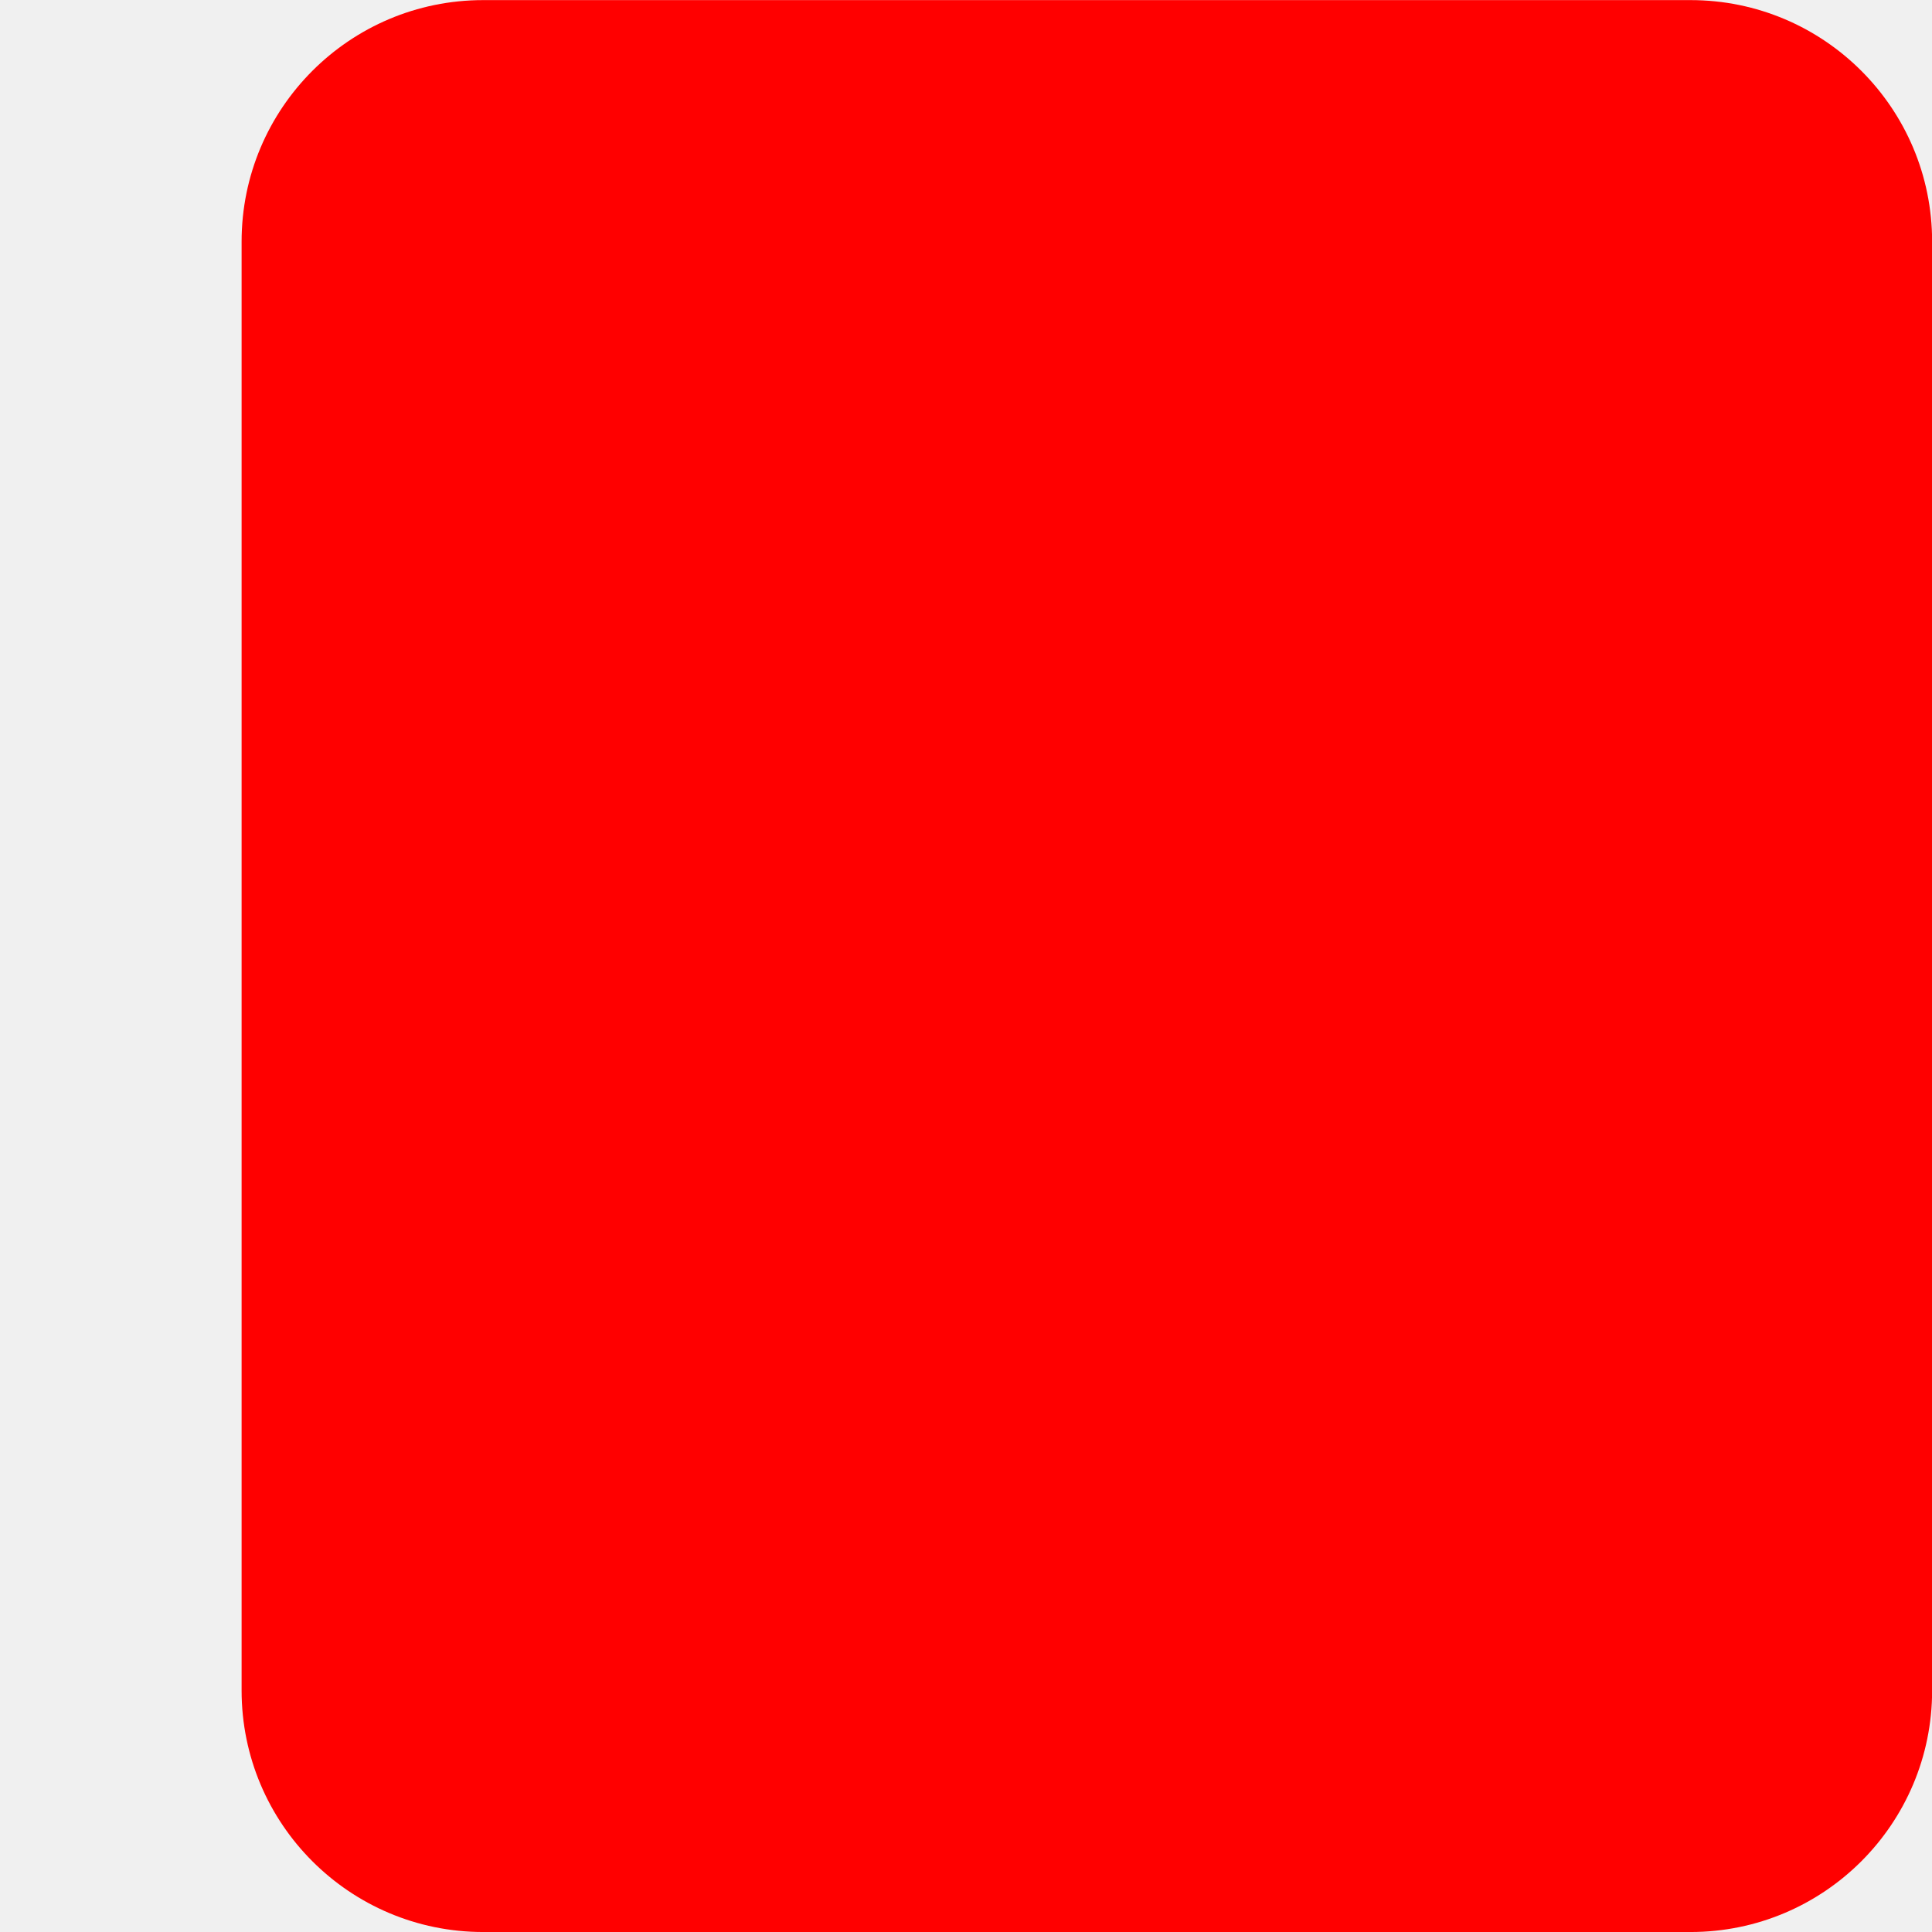
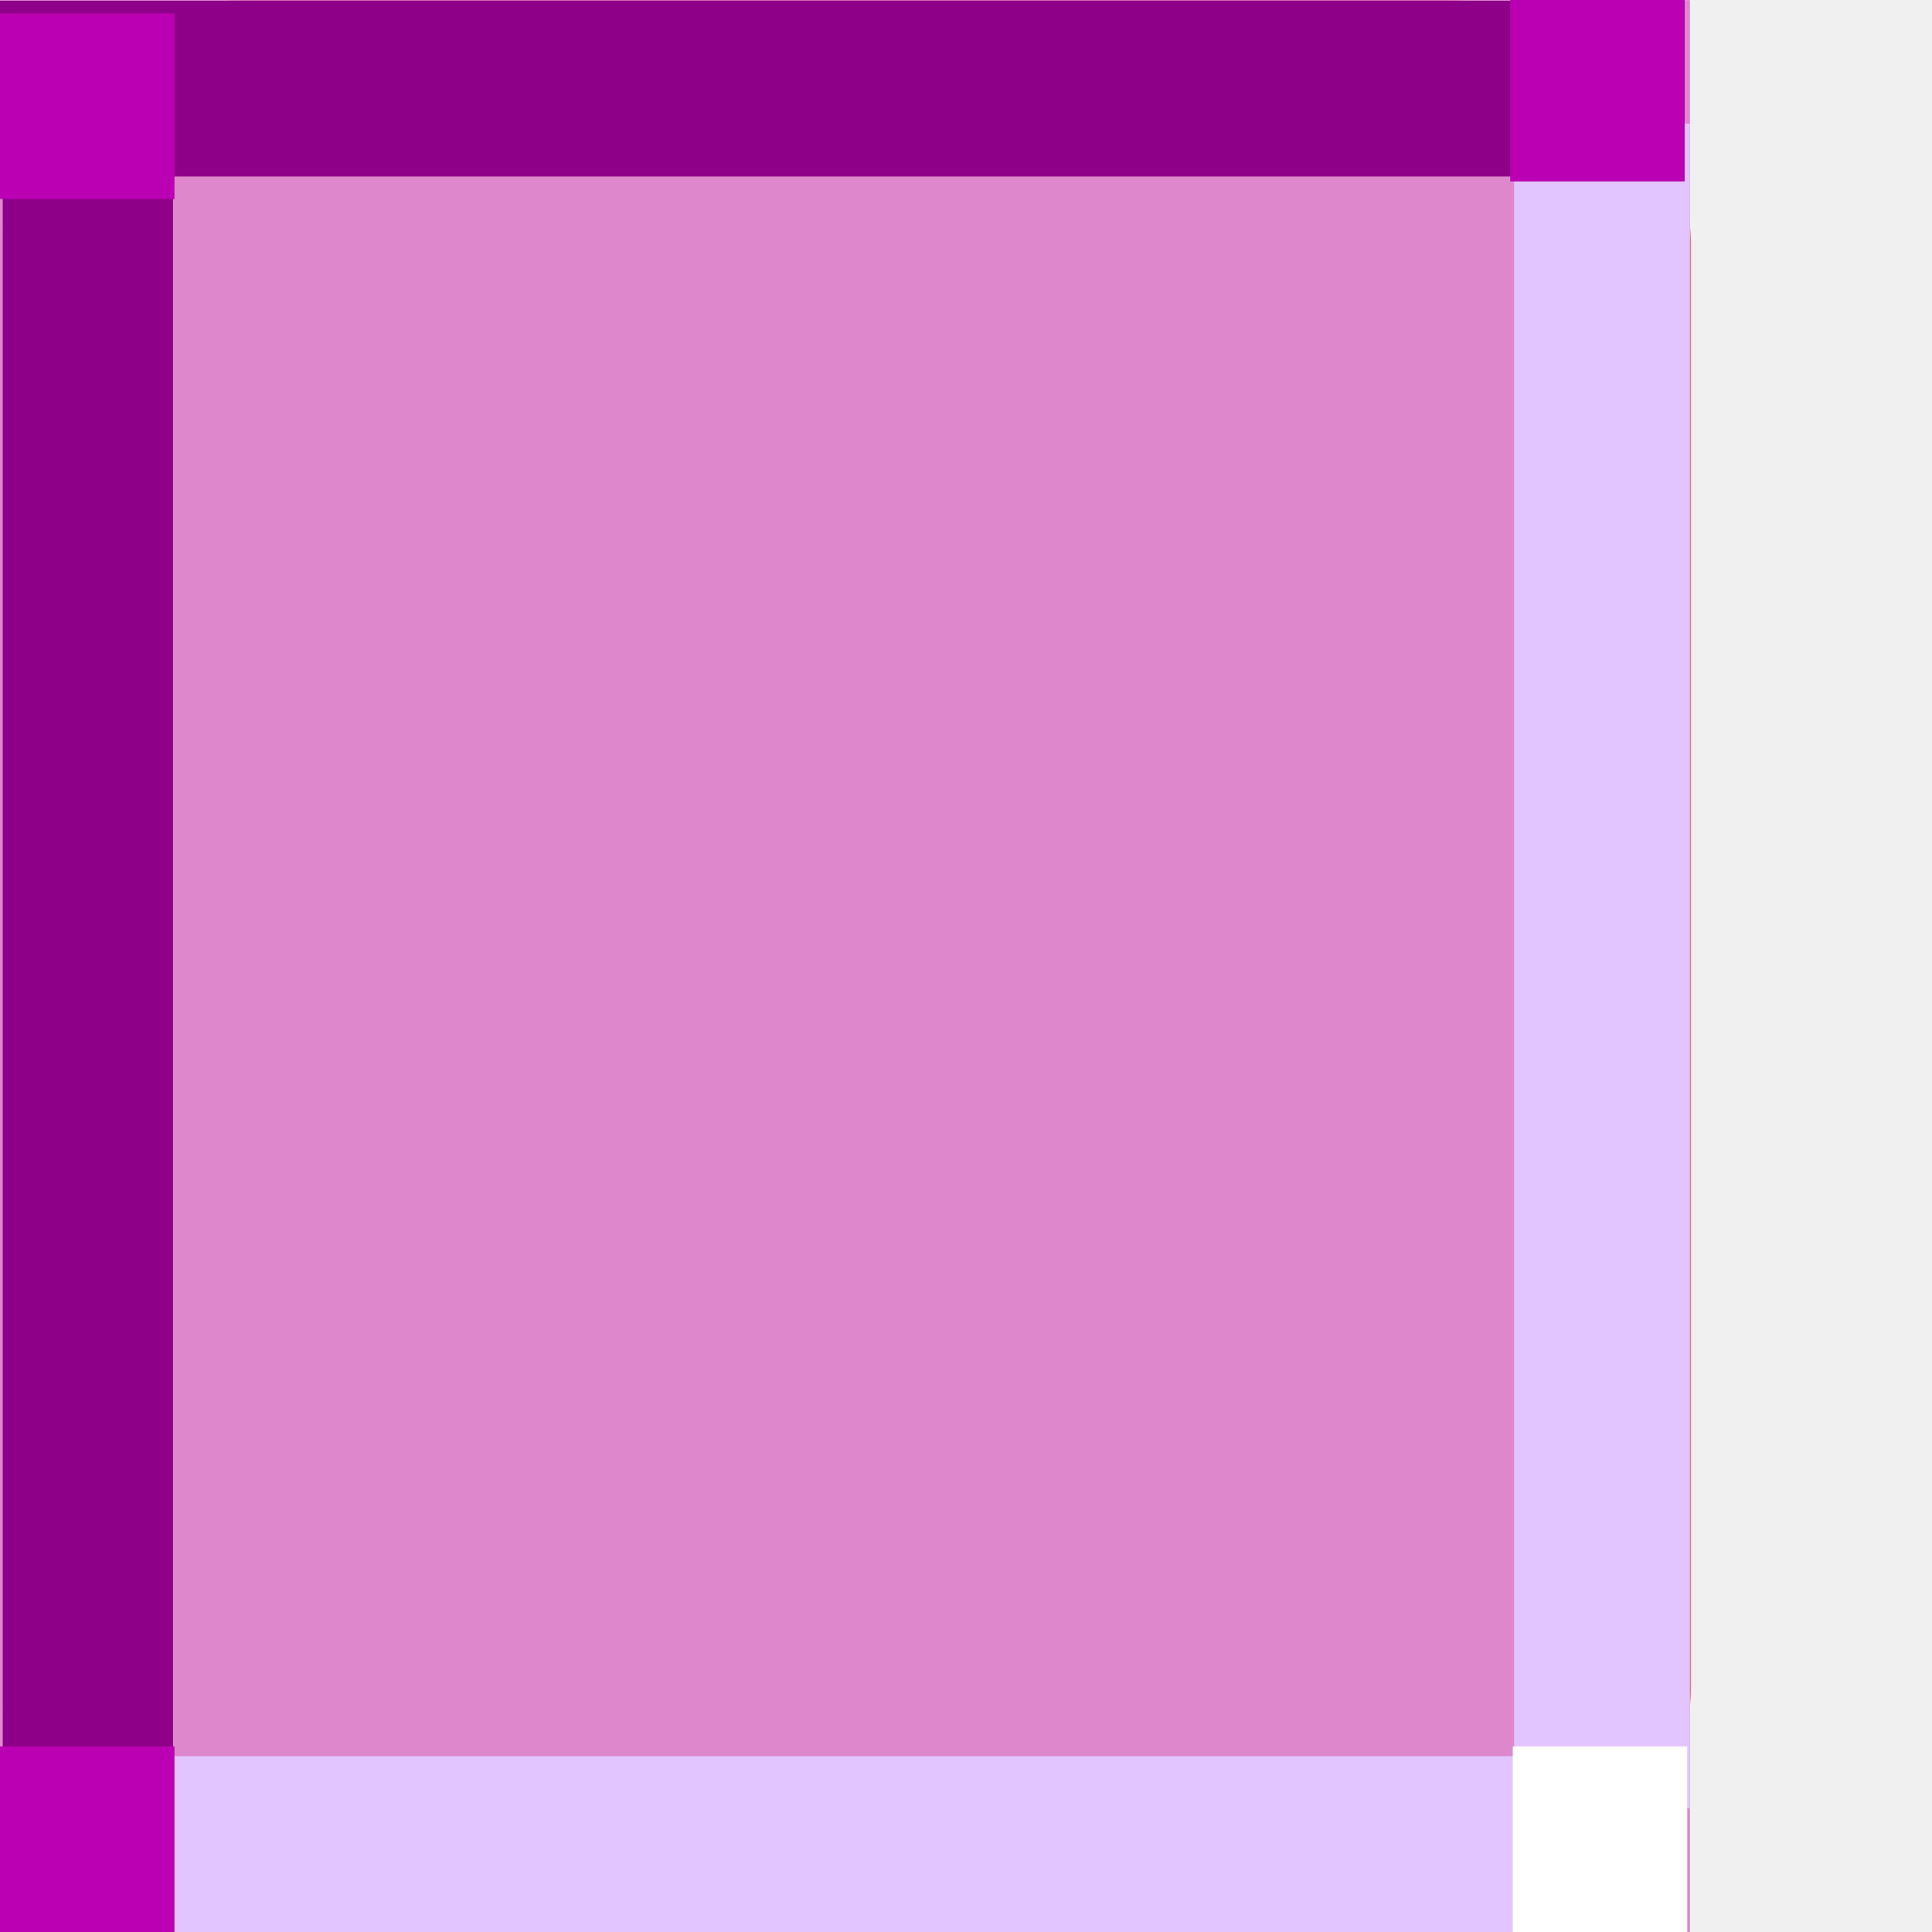
<svg xmlns="http://www.w3.org/2000/svg" xmlns:xlink="http://www.w3.org/1999/xlink" width="16" height="16" id="svg7355" version="1.1">
  <defs id="defs7357">
    <radialGradient xlink:href="#linearGradient36429" id="radialGradient7461" gradientUnits="userSpaceOnUse" gradientTransform="matrix(1.011539,0,0,0.5758211,-0.3926219,71.83807)" cx="47.429" cy="167.168" fx="47.429" fy="167.168" r="37" />
    <linearGradient id="linearGradient36429">
      <stop id="stop36431" offset="0" style="stop-color:#ffffff;stop-opacity:1;" />
      <stop id="stop36433" offset="1" style="stop-color:#ffffff;stop-opacity:0;" />
    </linearGradient>
    <radialGradient xlink:href="#linearGradient36471" id="radialGradient7463" gradientUnits="userSpaceOnUse" gradientTransform="matrix(1.189155,0,0,0.5551325,-9.281289,36.12653)" cx="49.067" cy="242.504" fx="49.067" fy="242.504" r="37.007" />
    <linearGradient id="linearGradient36471">
      <stop id="stop36473" offset="0" style="stop-color:#ffffff;stop-opacity:1;" />
      <stop id="stop36475" offset="1" style="stop-color:#ffffff;stop-opacity:0;" />
    </linearGradient>
    <radialGradient r="37.007" fy="242.504" fx="49.067" cy="242.504" cx="49.067" gradientTransform="matrix(1.189155,0,0,0.1525213,-9.281289,132.5277)" gradientUnits="userSpaceOnUse" id="radialGradient7488" xlink:href="#linearGradient36471" />
  </defs>
  <g id="layer1" transform="matrix(1.621328,0,0,1.621328,-431.6347,-376.5527)">
    <g style="display:inline" id="g30864" transform="translate(255.223,70.11809)">
-       <rect style="opacity:1;fill:#ff0000;fill-opacity:1;stroke:none" id="rect4145" width="8.635" height="9.868" x="12.234" y="162.132" ry="1.234" />
+       <rect style="opacity:1;fill:#ff0000;fill-opacity:1;stroke:none" id="rect4145" width="8.635" height="9.868" x="11" y="162.132" ry="1.234" />
+       <rect style="color:#000000;clip-rule:nonzero;display:inline;overflow:visible;visibility:visible;opacity:1;isolation:auto;mix-blend-mode:normal;color-interpolation:sRGB;color-interpolation-filters:linearRGB;solid-color:#000000;solid-opacity:1;fill:#de87cd;fill-opacity:1;fill-rule:nonzero;stroke:none;stroke-width:0.337;stroke-linecap:round;stroke-linejoin:miter;stroke-miterlimit:4;stroke-dasharray:none;stroke-dashoffset:0;stroke-opacity:1;color-rendering:auto;image-rendering:auto;shape-rendering:auto;text-rendering:auto;enable-background:accumulate" id="rect4146" width="8.632" height="9.868" x="11" y="162.132" />
+       <rect style="color:#000000;clip-rule:nonzero;display:inline;overflow:visible;visibility:visible;opacity:1;isolation:auto;mix-blend-mode:normal;color-interpolation:sRGB;color-interpolation-filters:linearRGB;solid-color:#000000;solid-opacity:1;fill:#8e0088;fill-opacity:1;fill-rule:nonzero;stroke:none;stroke-width:0.547;stroke-linecap:round;stroke-linejoin:miter;stroke-miterlimit:4;stroke-dasharray:none;stroke-dashoffset:0;stroke-opacity:1;color-rendering:auto;image-rendering:auto;shape-rendering:auto;text-rendering:auto;enable-background:accumulate" id="rect4148" width="8.605" height="0.898" x="11" y="162.135" />
+       <rect style="color:#000000;clip-rule:nonzero;display:inline;overflow:visible;visibility:visible;opacity:1;isolation:auto;mix-blend-mode:normal;color-interpolation:sRGB;color-interpolation-filters:linearRGB;solid-color:#000000;solid-opacity:1;fill:#e2c5ff;fill-opacity:1;fill-rule:nonzero;stroke:none;stroke-width:0.547;stroke-linecap:round;stroke-linejoin:miter;stroke-miterlimit:4;stroke-dasharray:none;stroke-dashoffset:0;stroke-opacity:1;color-rendering:auto;image-rendering:auto;shape-rendering:auto;text-rendering:auto;enable-background:accumulate" id="rect4148-3" width="8.605" height="0.898" x="11.013" y="171.102" />
+       <rect style="color:#000000;clip-rule:nonzero;display:inline;overflow:visible;visibility:visible;opacity:1;isolation:auto;mix-blend-mode:normal;color-interpolation:sRGB;color-interpolation-filters:linearRGB;solid-color:#000000;solid-opacity:1;fill:#e2c5ff;fill-opacity:1;fill-rule:nonzero;stroke:none;stroke-width:0.547;stroke-linecap:round;stroke-linejoin:miter;stroke-miterlimit:4;stroke-dasharray:none;stroke-dashoffset:0;stroke-opacity:1;color-rendering:auto;image-rendering:auto;shape-rendering:auto;text-rendering:auto;enable-background:accumulate" id="rect4148-3-6" width="8.605" height="0.898" x="162.763" y="-19.632" transform="matrix(0,1,-1,0,0,0)" />
+       <rect style="color:#000000;clip-rule:nonzero;display:inline;overflow:visible;visibility:visible;opacity:1;isolation:auto;mix-blend-mode:normal;color-interpolation:sRGB;color-interpolation-filters:linearRGB;solid-color:#000000;solid-opacity:1;fill:#8e0088;fill-opacity:1;fill-rule:nonzero;stroke:none;stroke-width:0.547;stroke-linecap:round;stroke-linejoin:miter;stroke-miterlimit:4;stroke-dasharray:none;stroke-dashoffset:0;stroke-opacity:1;color-rendering:auto;image-rendering:auto;shape-rendering:auto;text-rendering:auto;enable-background:accumulate" id="rect4148-3-7" width="8.339" height="0.87" x="-171.102" y="11.014" transform="matrix(0,-1,1,0,0,0)" />
+       <rect style="color:#000000;clip-rule:nonzero;display:inline;overflow:visible;visibility:visible;opacity:1;isolation:auto;mix-blend-mode:normal;color-interpolation:sRGB;color-interpolation-filters:linearRGB;solid-color:#000000;solid-opacity:1;fill:#ba00b2;fill-opacity:1;fill-rule:nonzero;stroke:none;stroke-width:0.547;stroke-linecap:round;stroke-linejoin:miter;stroke-miterlimit:4;stroke-dasharray:none;stroke-dashoffset:0;stroke-opacity:1;color-rendering:auto;image-rendering:auto;shape-rendering:auto;text-rendering:auto;enable-background:accumulate" id="rect4186" width="0.891" height="0.948" x="11" y="171.052" />
+       <rect style="color:#000000;clip-rule:nonzero;display:inline;overflow:visible;visibility:visible;opacity:1;isolation:auto;mix-blend-mode:normal;color-interpolation:sRGB;color-interpolation-filters:linearRGB;solid-color:#000000;solid-opacity:1;fill:#ba00b2;fill-opacity:1;fill-rule:nonzero;stroke:none;stroke-width:0.547;stroke-linecap:round;stroke-linejoin:miter;stroke-miterlimit:4;stroke-dasharray:none;stroke-dashoffset:0;stroke-opacity:1;color-rendering:auto;image-rendering:auto;shape-rendering:auto;text-rendering:auto;enable-background:accumulate" id="rect4186-5" width="0.891" height="0.948" x="11" y="162.2" />
+       <rect style="color:#000000;clip-rule:nonzero;display:inline;overflow:visible;visibility:visible;opacity:1;isolation:auto;mix-blend-mode:normal;color-interpolation:sRGB;color-interpolation-filters:linearRGB;solid-color:#000000;solid-opacity:1;fill:#ba00b2;fill-opacity:1;fill-rule:nonzero;stroke:none;stroke-width:0.547;stroke-linecap:round;stroke-linejoin:miter;stroke-miterlimit:4;stroke-dasharray:none;stroke-dashoffset:0;stroke-opacity:1;color-rendering:auto;image-rendering:auto;shape-rendering:auto;text-rendering:auto;enable-background:accumulate" id="rect4186-3" width="0.891" height="0.948" x="18.714" y="162.11" />
+       <rect style="color:#000000;clip-rule:nonzero;display:inline;overflow:visible;visibility:visible;opacity:1;isolation:auto;mix-blend-mode:normal;color-interpolation:sRGB;color-interpolation-filters:linearRGB;solid-color:#000000;solid-opacity:1;fill:#ffffff;fill-opacity:1;fill-rule:nonzero;stroke:none;stroke-width:0.547;stroke-linecap:round;stroke-linejoin:miter;stroke-miterlimit:4;stroke-dasharray:none;stroke-dashoffset:0;stroke-opacity:1;color-rendering:auto;image-rendering:auto;shape-rendering:auto;text-rendering:auto;enable-background:accumulate" id="rect4186-56" width="0.891" height="0.948" x="18.727" y="171.052" />
    </g>
  </g>
</svg>
